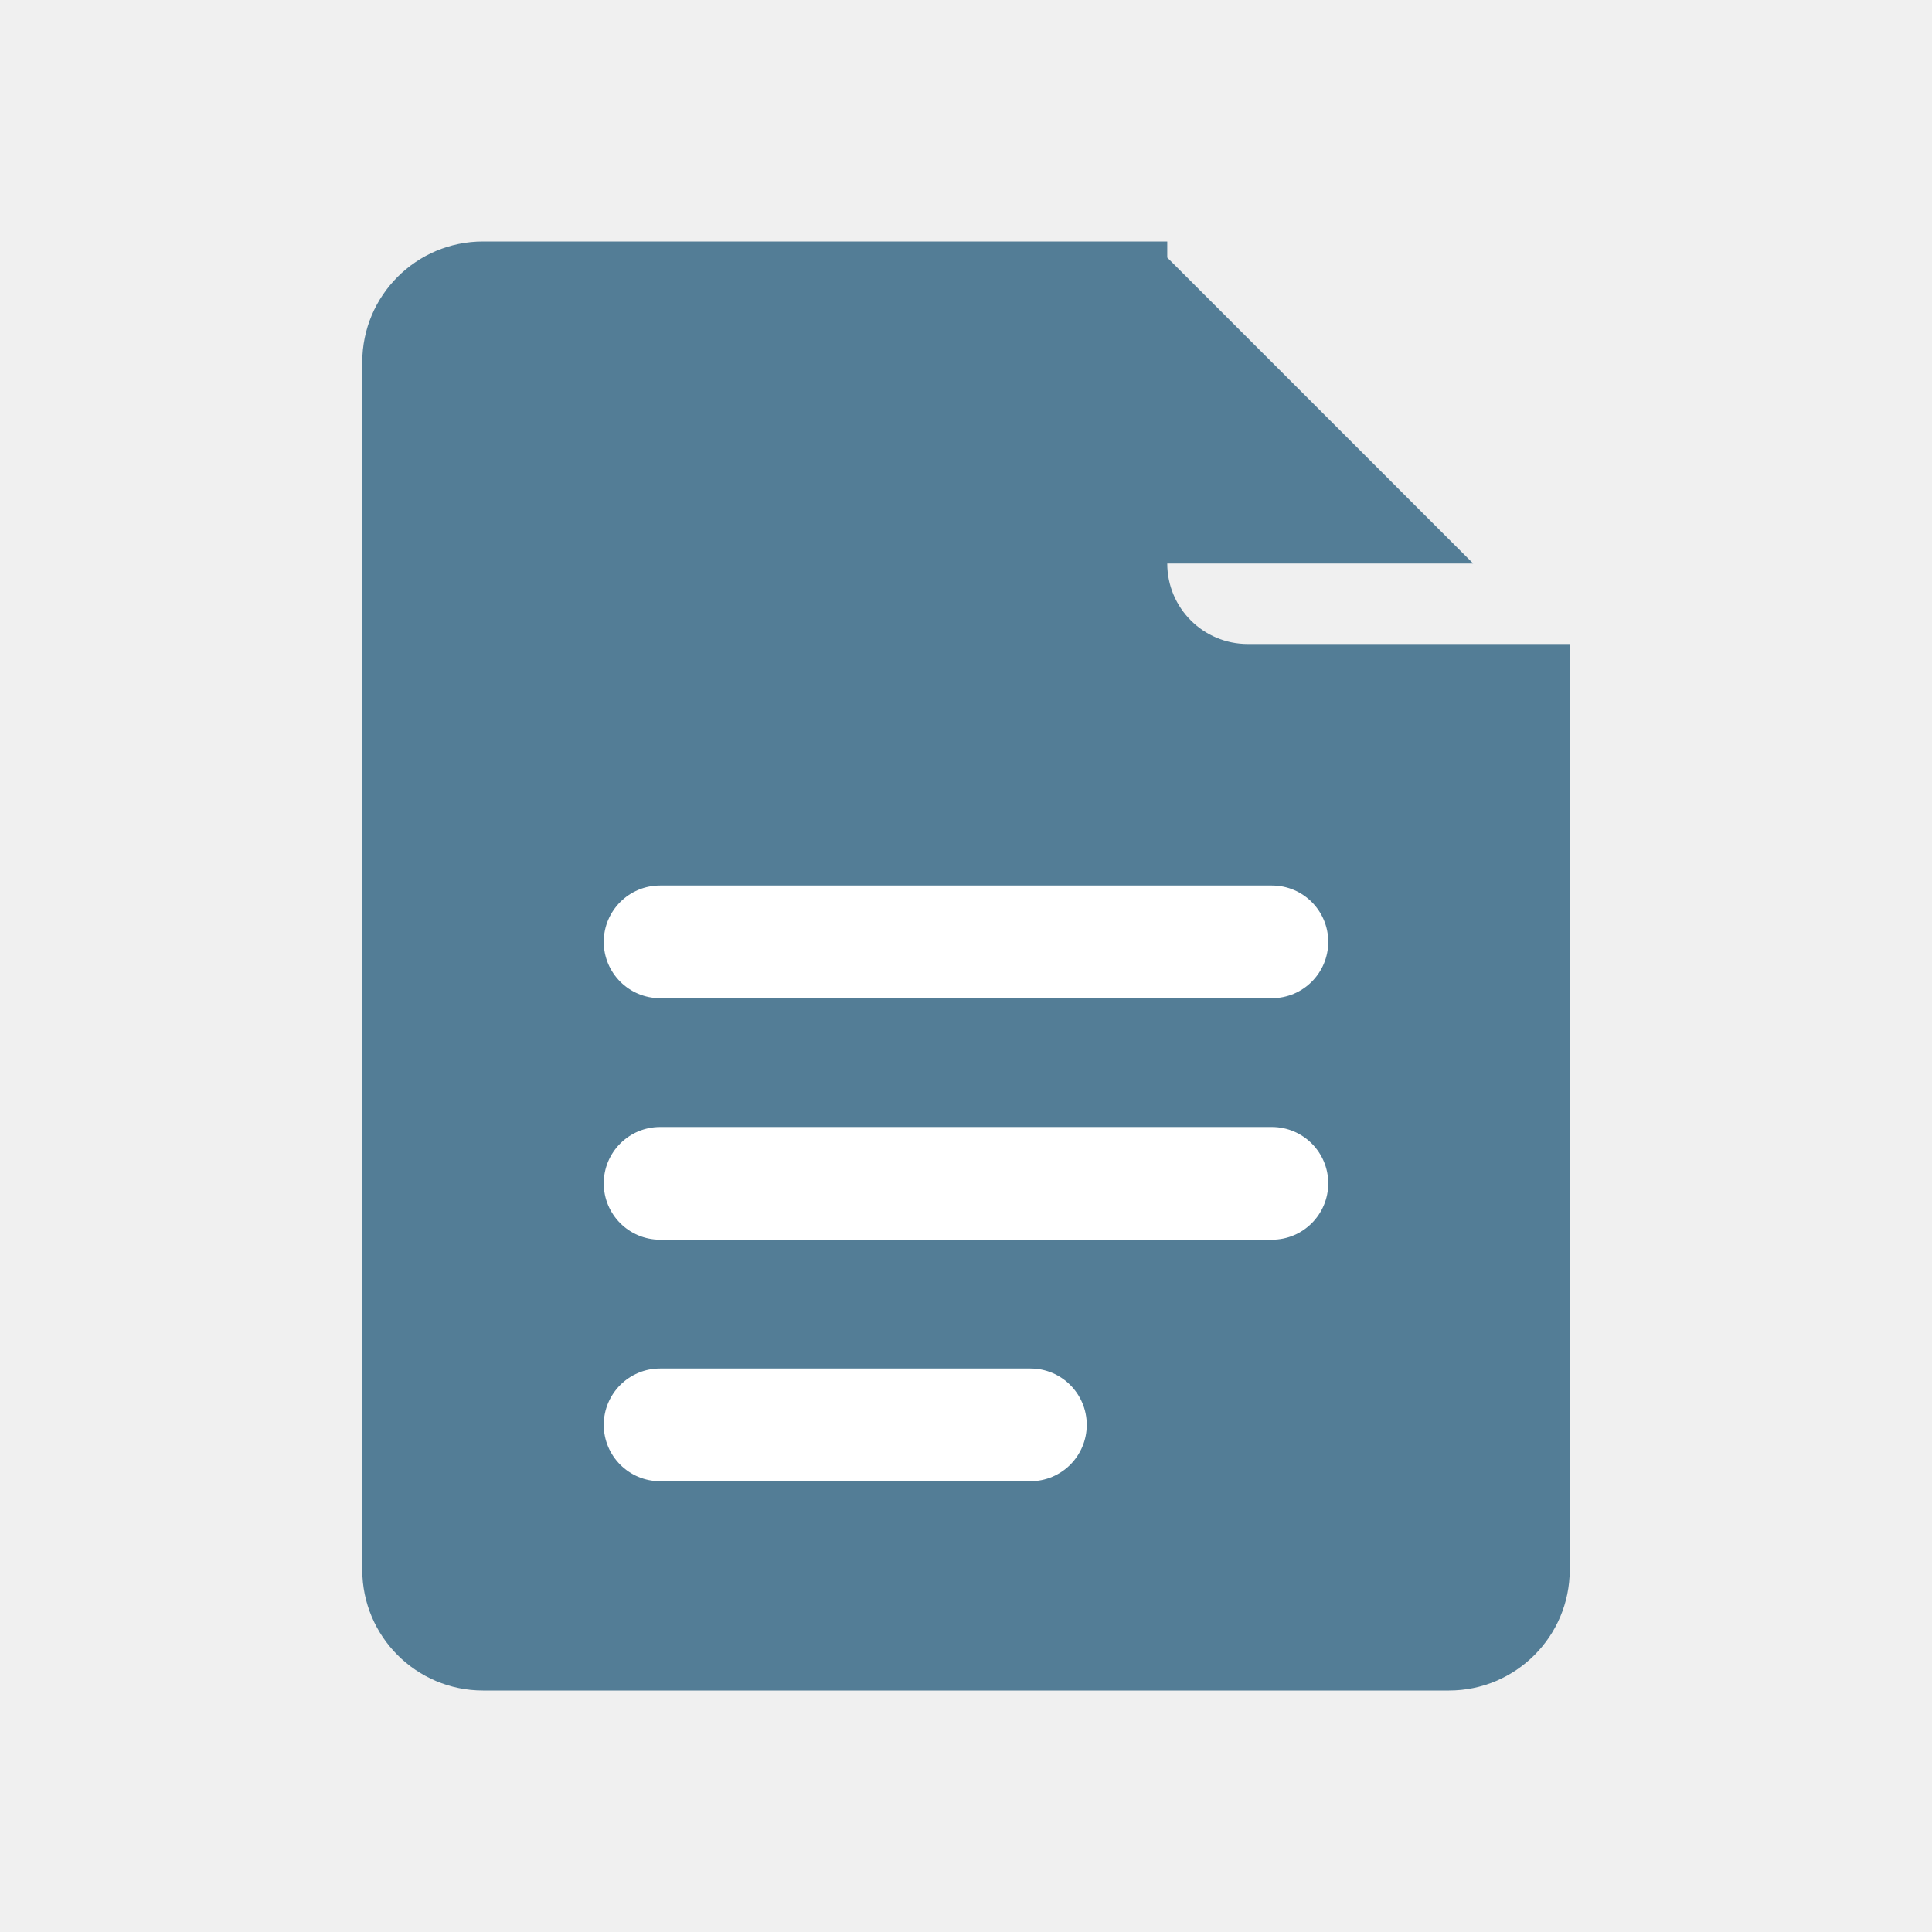
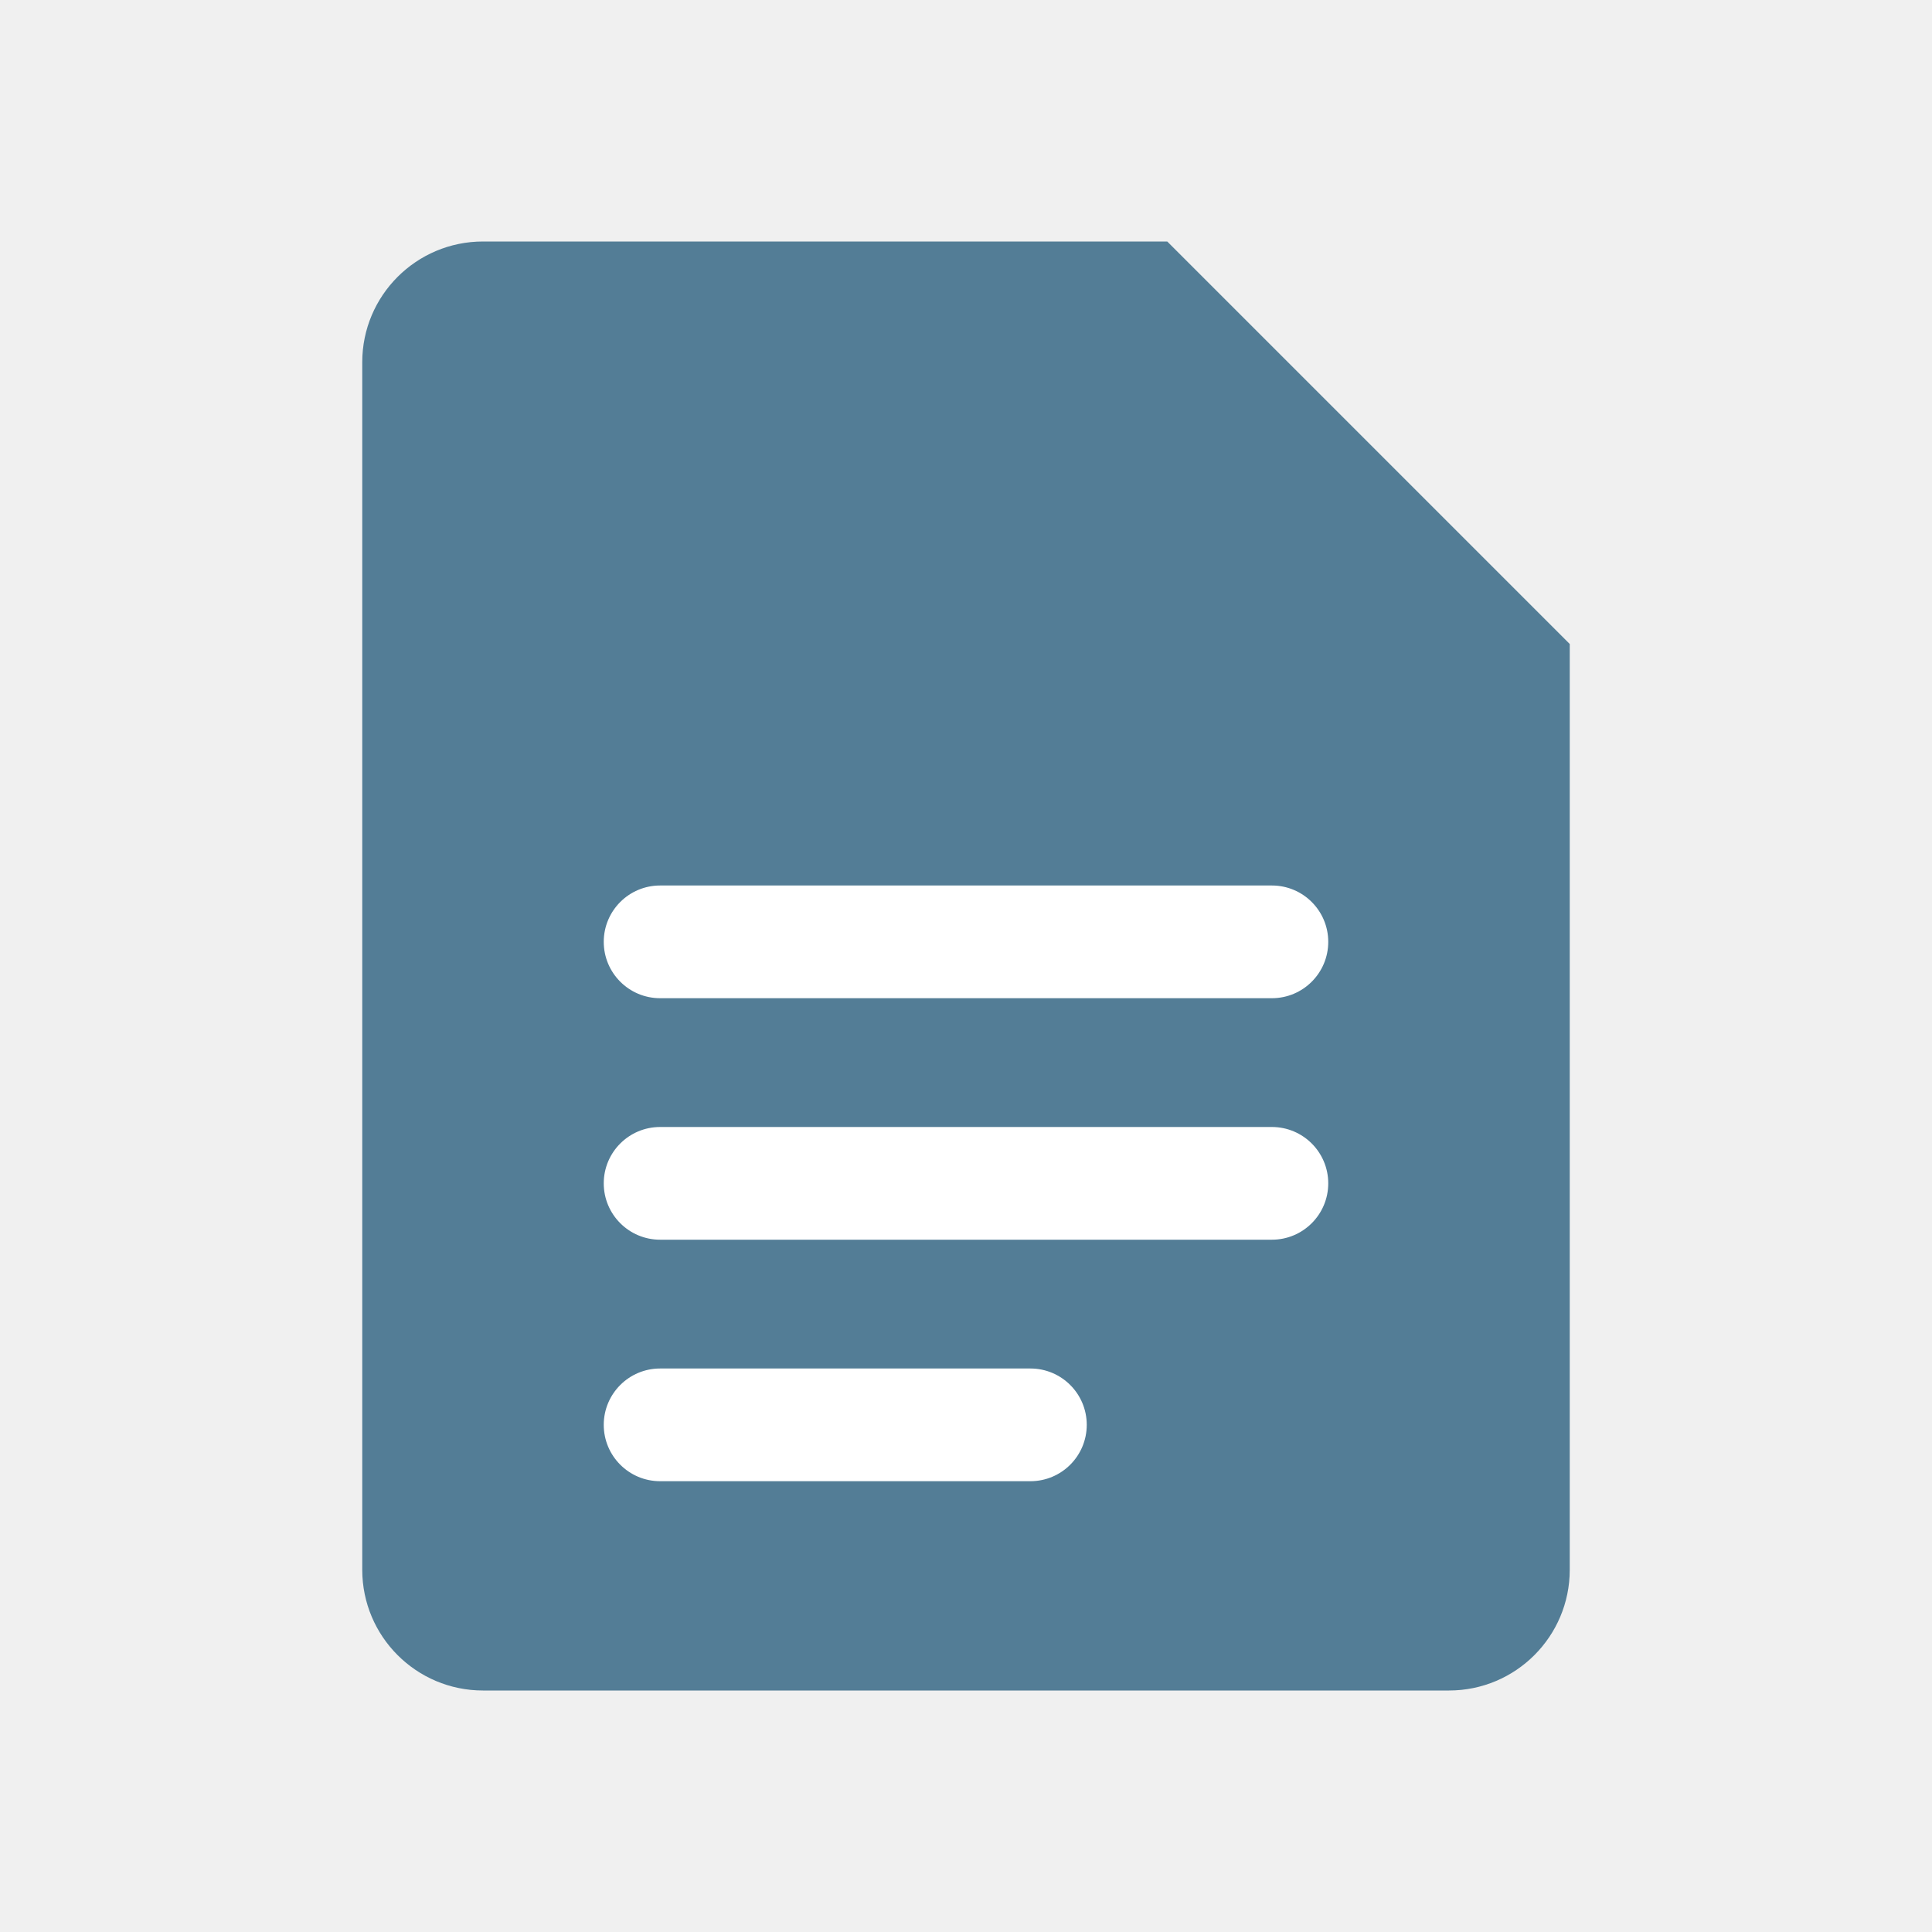
<svg xmlns="http://www.w3.org/2000/svg" width="24" height="24" viewBox="0 0 24 24" fill="#537D96">
-   <path d="M6 3 a1.5 1.5 0 0 0 -1.5 1.5 v15 A1.5 1.5 0 0 0 6 21 h12 a1.5 1.5 0 0 0 1.5 -1.5 V8 h-4 a1 1 0 0 1 -1 -1 V3 z M14.5 3.2 V7 h3.8 z" />
+   <path d="M6 3 a1.5 1.5 0 0 0 -1.5 1.5 v15 A1.5 1.5 0 0 0 6 21 h12 a1.5 1.5 0 0 0 1.5 -1.5 V8 L14.5 3 z" />
  <rect fill="#FFFFFF" x="7.5" y="11" width="9" height="1.4" rx="0.7" />
  <rect fill="#FFFFFF" x="7.5" y="14" width="9" height="1.4" rx="0.7" />
  <rect fill="#FFFFFF" x="7.5" y="17" width="6" height="1.4" rx="0.7" />
</svg>
